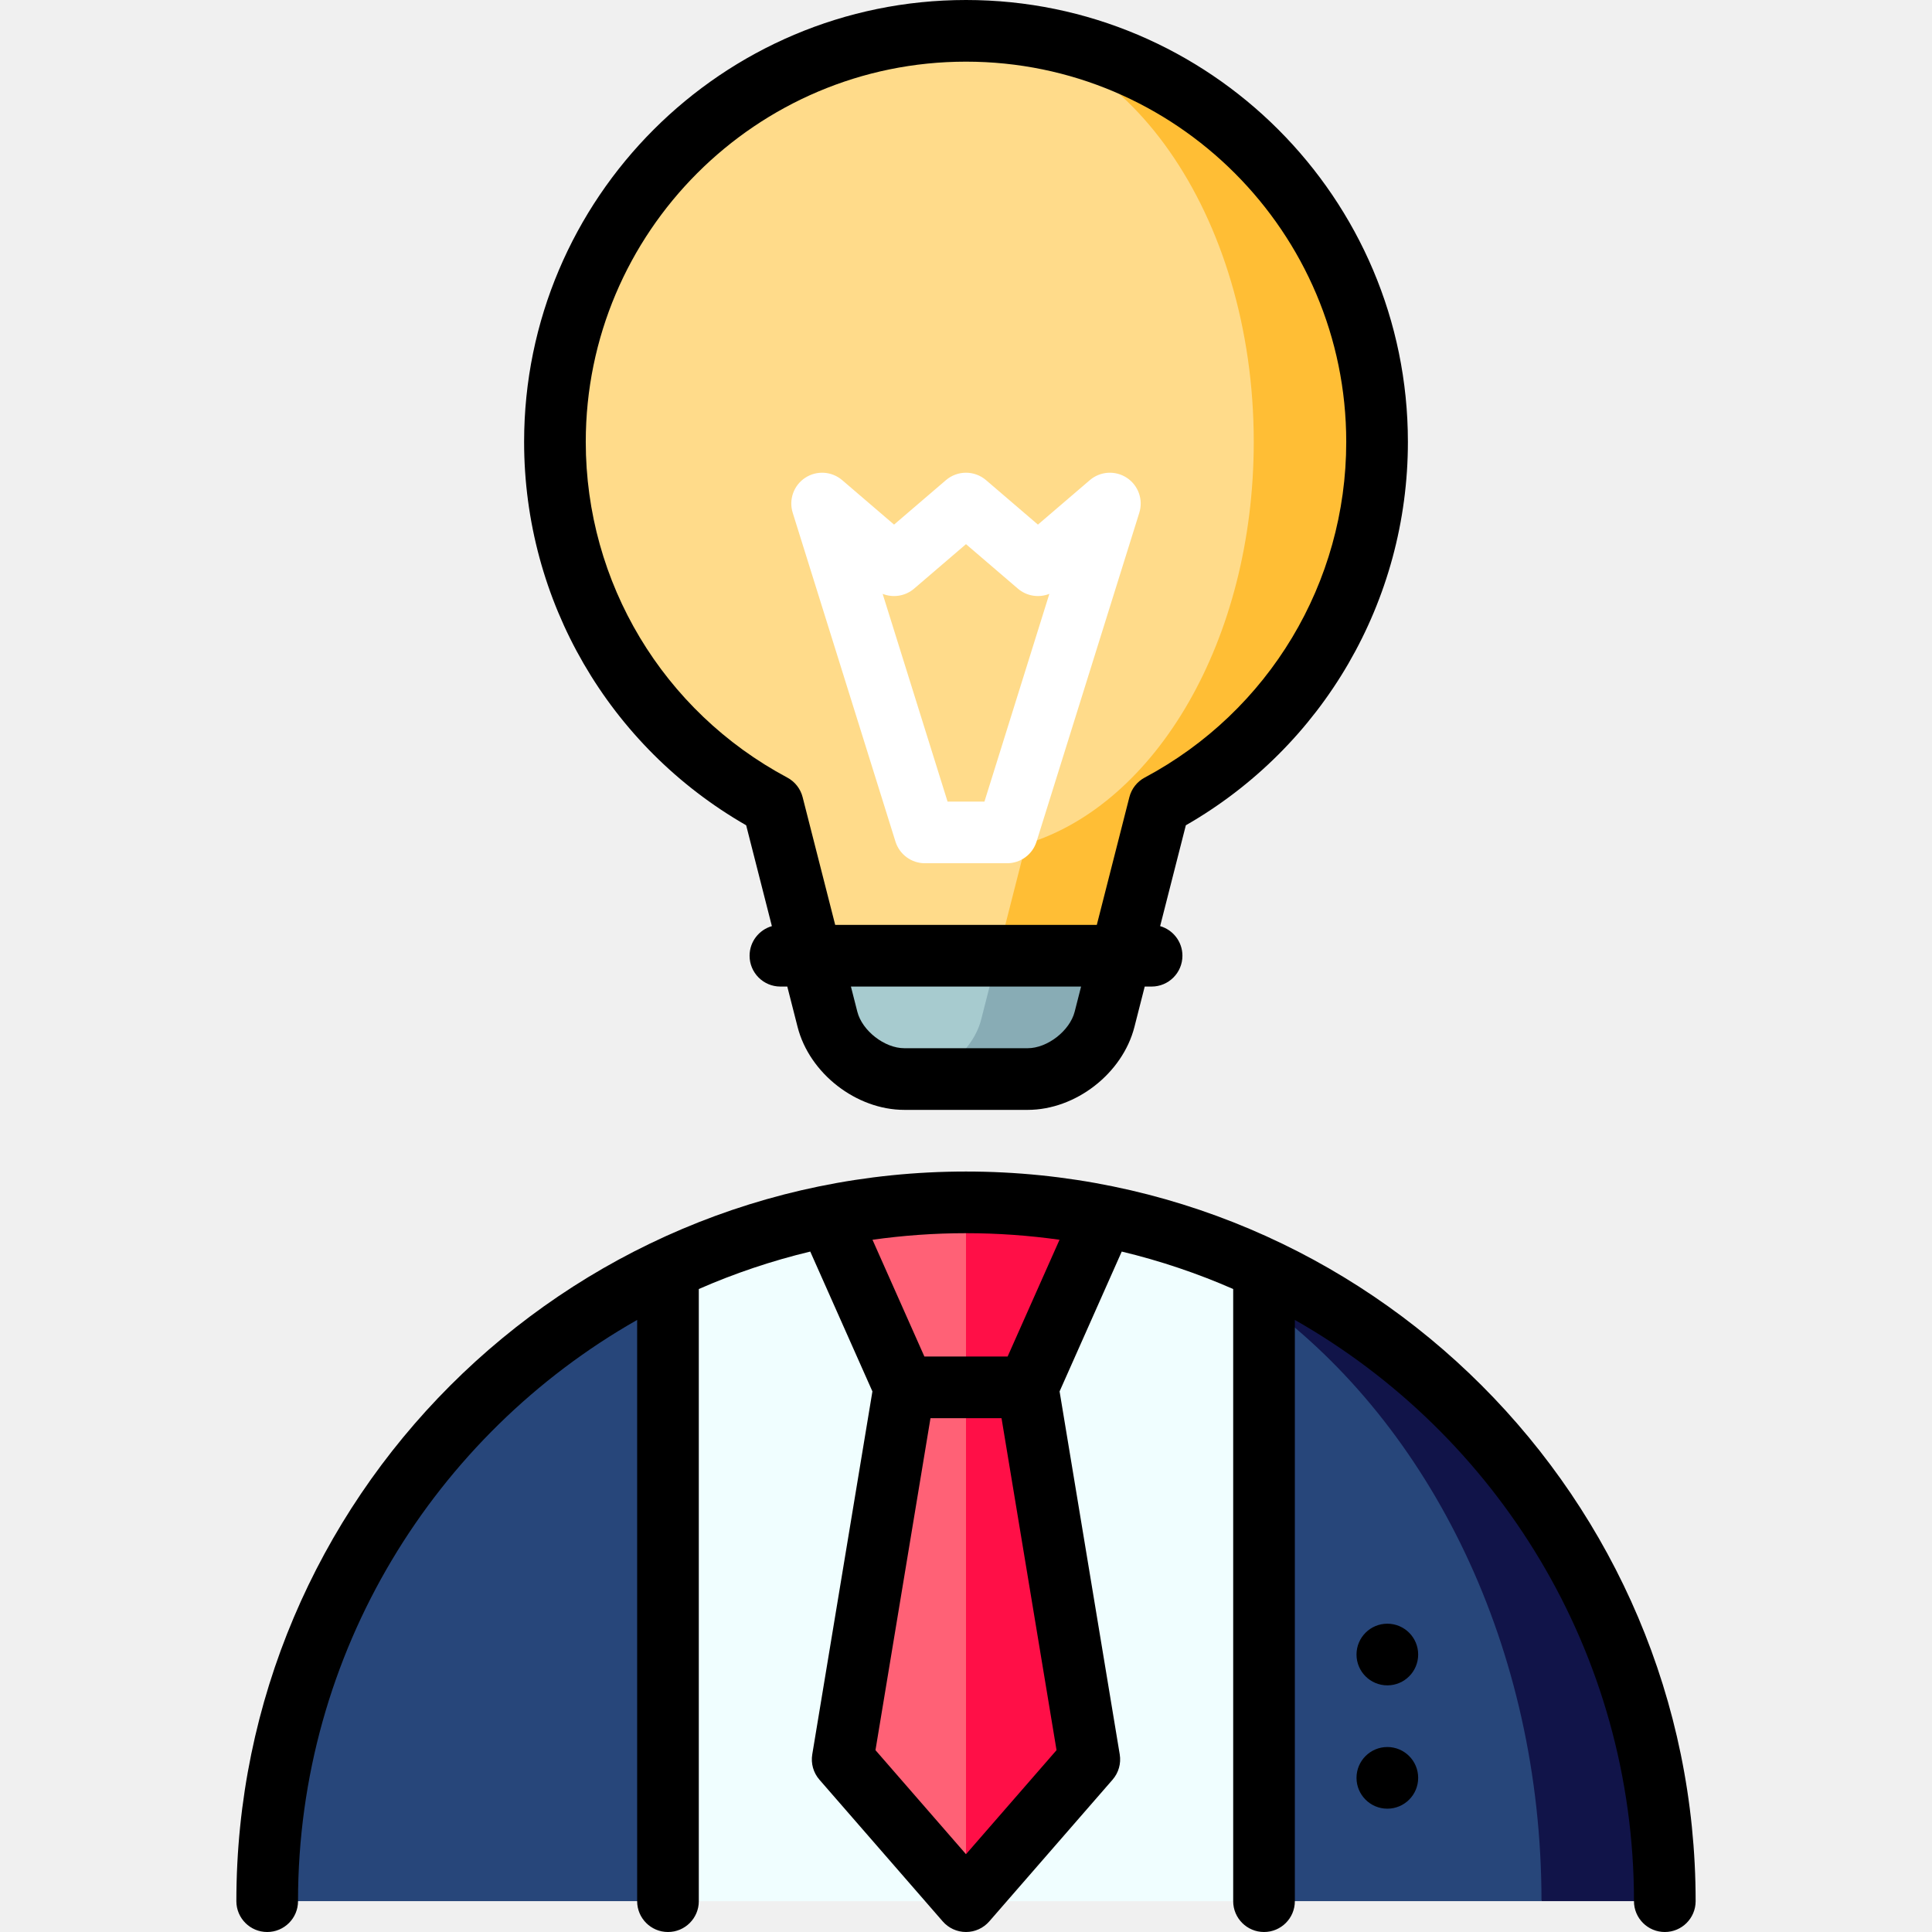
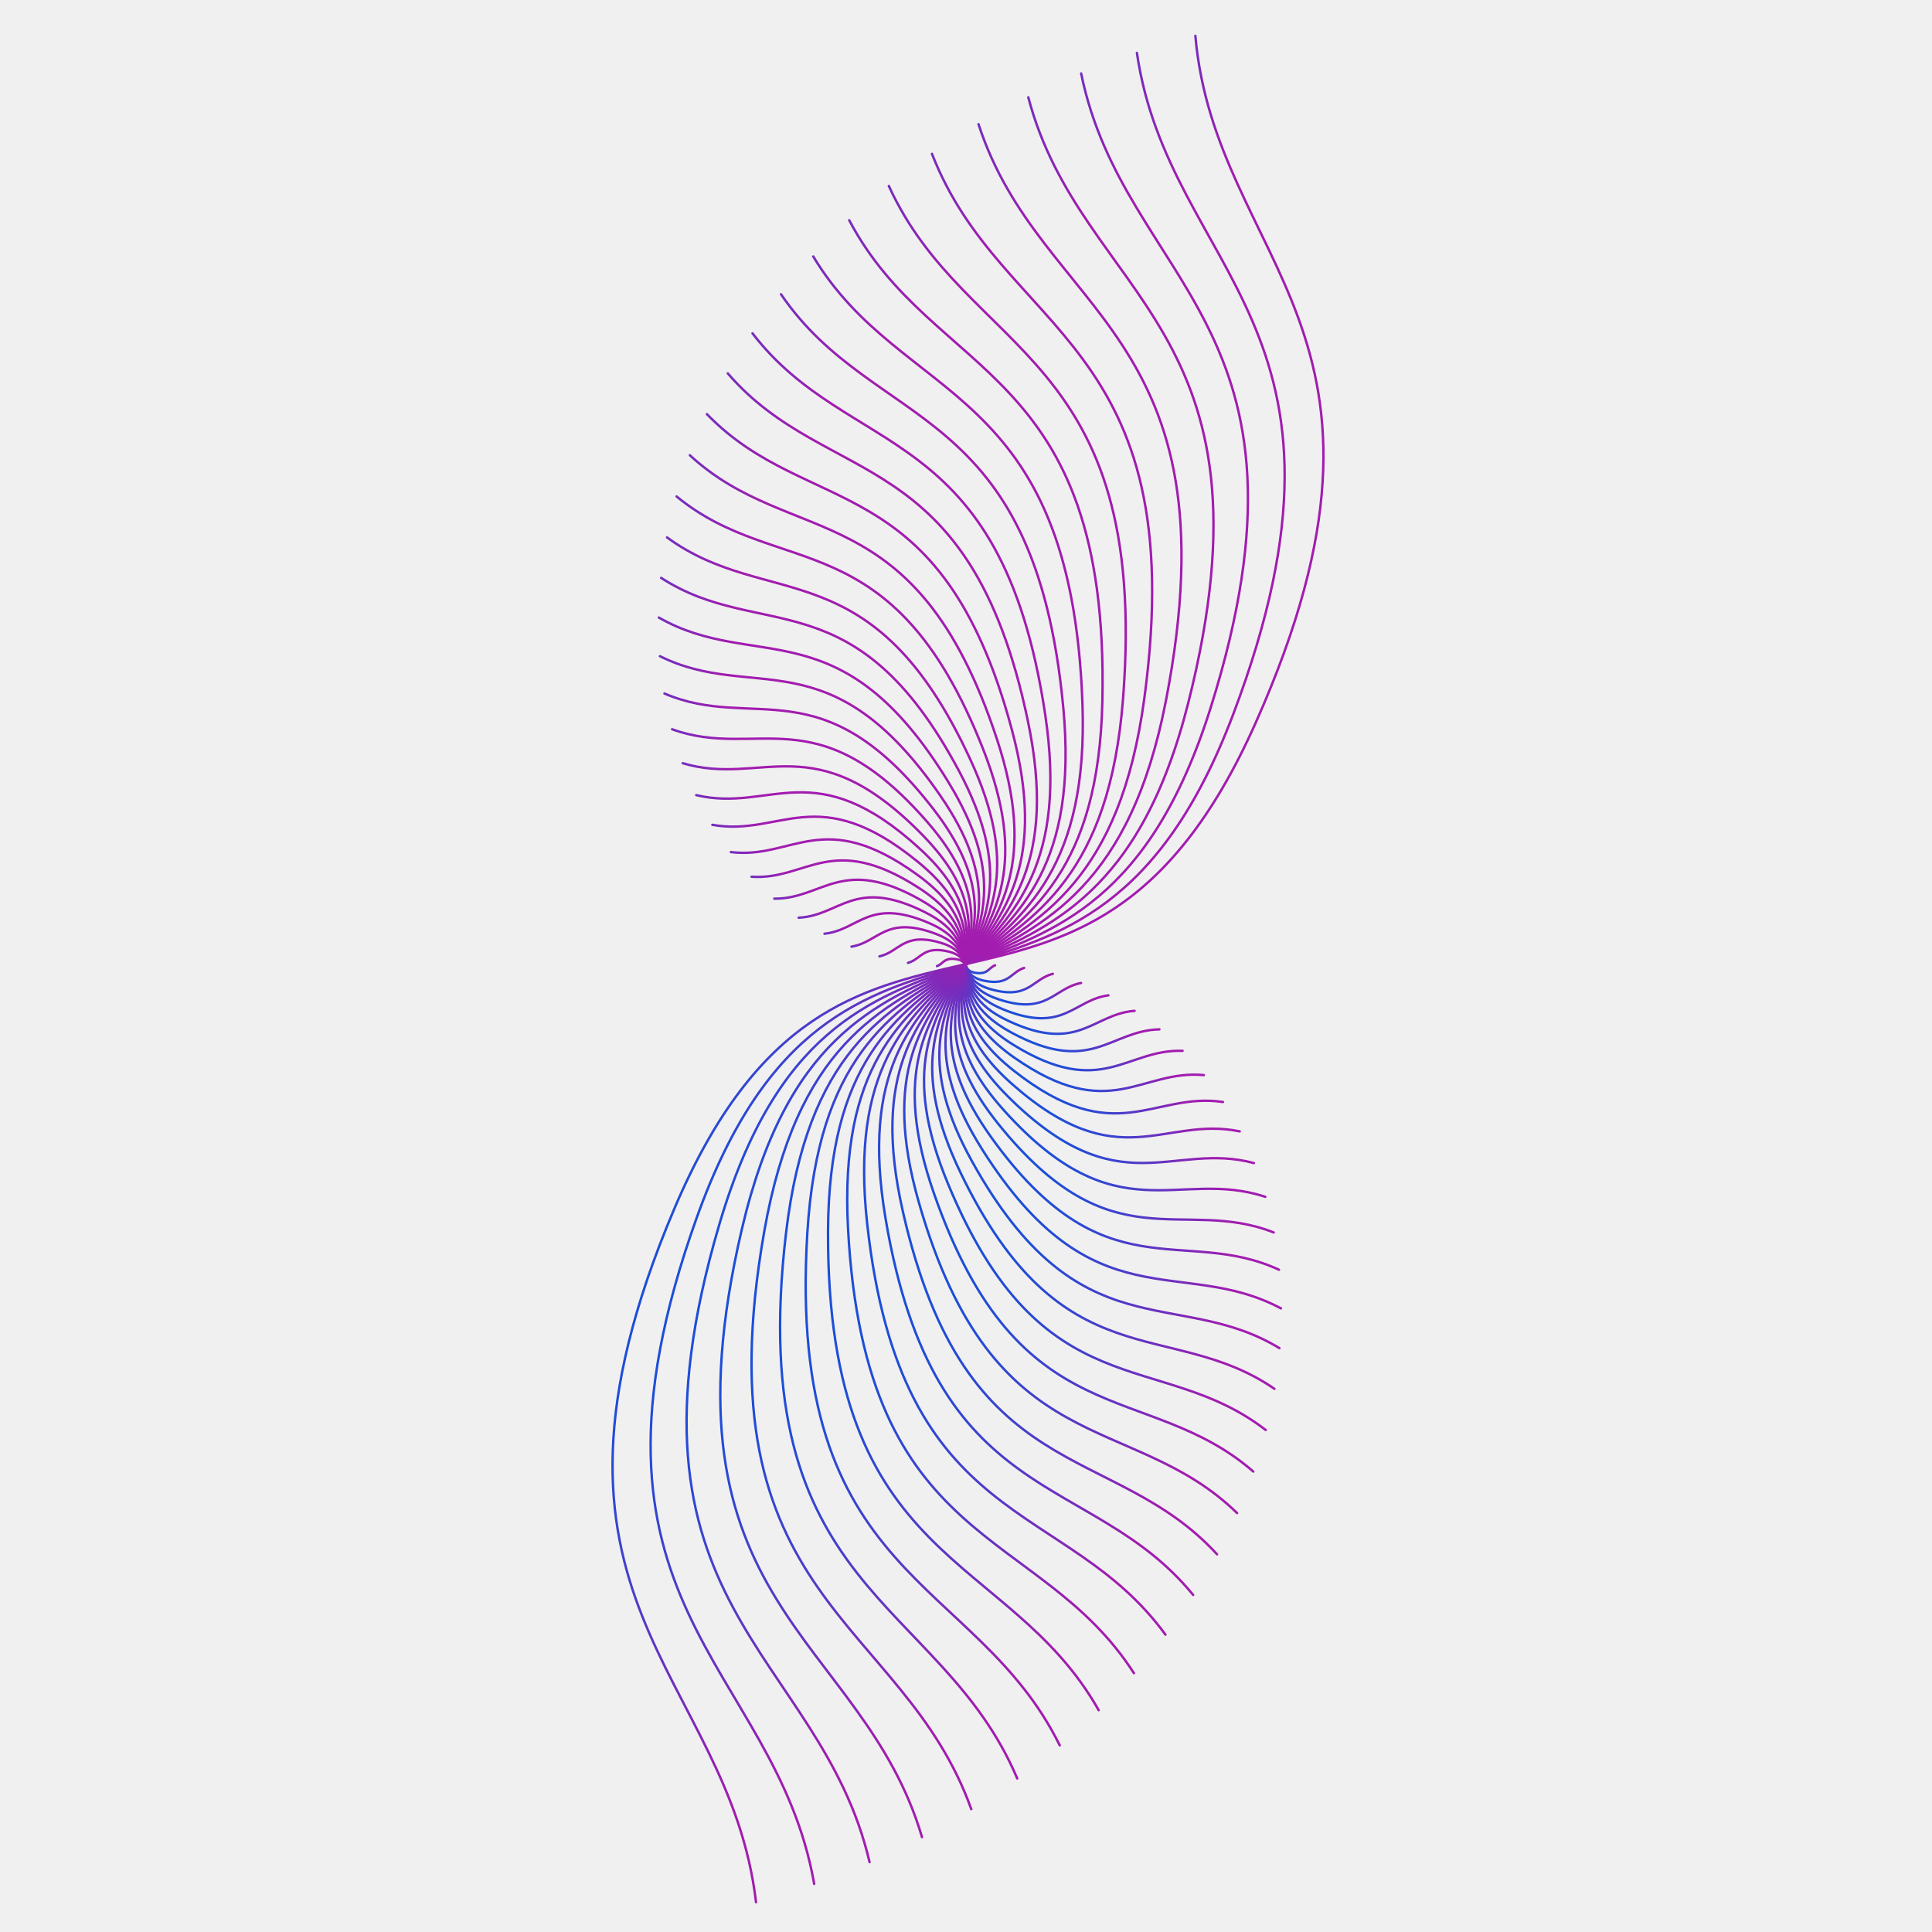
- <svg xmlns="http://www.w3.org/2000/svg" height="800px" width="800px" version="1.1" id="Layer_1" viewBox="0 0 512 512" xml:space="preserve">
-   <path style="fill:#111449;" d="M334.979,336.284l-21.787,9.085l95.319,158.459h32.681  C441.192,429.805,397.759,365.925,334.979,336.284z" />
-   <path style="fill:#27467A;" d="M408.511,503.828c0-67.181-29.456-125.996-73.532-158.459l-78.979,53.186l-78.979-62.271  c-62.78,29.642-106.213,93.522-106.213,167.544h106.213l78.979-57.602l78.979,57.602H408.511z" />
-   <path style="fill:#F0FEFF;" d="M292.524,322.248h-73.046c-14.872,2.978-29.101,7.732-42.456,14.039V503.83h157.957V336.287  C321.625,329.982,307.394,325.227,292.524,322.248z" />
-   <path style="fill:#FF0F47;" d="M292.525,322.247c-11.809-2.362-24.02-3.609-36.524-3.609l-10.894,49.021l10.894,136.17  l32.681-37.559l-16.34-98.611L292.525,322.247z" />
-   <path style="fill:#FF6176;" d="M219.476,322.247l20.184,45.412l-16.34,98.611l32.681,37.559V318.638  C243.497,318.638,231.285,319.886,219.476,322.247z" />
-   <circle cx="367.66" cy="471.149" r="8.17" />
-   <circle cx="367.66" cy="438.468" r="8.17" />
-   <path style="fill:#FFBE35;" d="M256.001,8.17l4.037,261.954l36.976-16.847l10.2-40.007c34.345-18.33,57.723-54.514,57.723-96.164  C364.937,56.942,316.165,8.17,256.001,8.17z" />
-   <path style="fill:#FFDB8A;" d="M271.88,223.67c34.492-10.438,60.376-54.179,60.376-106.564c0-60.164-34.141-108.936-76.255-108.936  c-60.164,0-108.936,48.772-108.936,108.936c0,41.651,23.378,77.835,57.724,96.164l10.2,40.007l45.049,16.847L271.88,223.67z" />
-   <path style="fill:#88ACB5;" d="M264.332,253.278l-24.672,32.681h32.681c8.987,0,18.156-7.126,20.378-15.834l4.295-16.847H264.332z" />
-   <path style="fill:#A7CBCF;" d="M260.038,270.125l4.295-16.847h-49.344l4.295,16.847c2.22,8.708,11.39,15.834,20.378,15.834  C248.649,285.959,257.816,278.833,260.038,270.125z" />
-   <path style="fill:#FFFFFF;" d="M266.894,228.767h-21.787c-3.573,0-6.732-2.323-7.798-5.733l-27.234-87.149  c-1.087-3.478,0.26-7.255,3.303-9.26c3.044-2.008,7.046-1.752,9.812,0.619l13.744,11.781l13.746-11.781  c3.06-2.623,7.574-2.623,10.634,0l13.748,11.783l13.749-11.783c2.768-2.374,6.77-2.623,9.812-0.619  c3.043,2.004,4.39,5.782,3.303,9.26l-27.234,87.149C273.626,226.445,270.467,228.767,266.894,228.767z M251.114,212.427h9.775  l17.202-55.049c-2.755,1.1-5.984,0.638-8.345-1.386l-13.748-11.783l-13.746,11.783c-2.36,2.022-5.585,2.486-8.34,1.388  L251.114,212.427z" />
-   <path d="M256.001,310.468c-106.62,0-193.362,86.742-193.362,193.362c0,4.513,3.657,8.17,8.17,8.17s8.17-3.657,8.17-8.17  c0-65.947,36.254-123.579,89.872-154.035V503.83c0,4.513,3.657,8.17,8.17,8.17s8.17-3.657,8.17-8.17V341.605  c9.447-4.14,19.319-7.477,29.535-9.926l16.472,37.062l-15.941,96.195c-0.398,2.404,0.297,4.861,1.897,6.698l32.681,37.559  c1.553,1.783,3.801,2.806,6.165,2.806c2.364,0,4.611-1.023,6.164-2.807l32.681-37.559c1.599-1.839,2.294-4.294,1.897-6.698  l-15.941-96.195l16.472-37.062c10.216,2.45,20.089,5.788,29.535,9.926V503.83c0,4.513,3.657,8.17,8.17,8.17s8.17-3.657,8.17-8.17  V349.795c53.618,30.456,89.872,88.088,89.872,154.035c0,4.513,3.657,8.17,8.17,8.17c4.513,0,8.17-3.657,8.17-8.17  C449.362,397.21,362.621,310.468,256.001,310.468z M256.001,491.383L232.01,463.81l14.579-87.98h18.825l14.579,87.981  L256.001,491.383z M267.031,359.489H244.97l-13.75-30.938c8.1-1.139,16.371-1.743,24.782-1.743s16.681,0.603,24.782,1.743  L267.031,359.489z" />
-   <path d="M197.743,218.709l6.813,26.723c-3.411,0.982-5.909,4.119-5.909,7.847c0,4.513,3.657,8.17,8.17,8.17h1.823l2.727,10.693  c3.142,12.329,15.569,21.988,28.294,21.988h32.681c12.725,0,25.152-9.657,28.294-21.987l2.727-10.694h1.823  c4.513,0,8.17-3.657,8.17-8.17c0-3.728-2.498-6.865-5.909-7.847l6.813-26.723c36.396-20.887,58.848-59.484,58.848-101.603  C373.107,52.534,320.572,0,256.001,0S138.894,52.534,138.894,117.106C138.894,159.224,161.347,197.822,197.743,218.709z   M284.801,268.107c-1.292,5.067-7.23,9.681-12.46,9.681H239.66c-5.23,0-11.168-4.613-12.46-9.682l-1.697-6.658h60.996  L284.801,268.107z M256.001,16.34c55.563,0,100.766,45.203,100.766,100.766c0,37.292-20.461,71.378-53.402,88.956  c-2.025,1.082-3.503,2.965-4.07,5.191l-8.631,33.854h-69.327l-8.631-33.854c-0.568-2.226-2.045-4.108-4.07-5.191  c-32.94-17.578-53.402-51.664-53.402-88.956C155.235,61.543,200.438,16.34,256.001,16.34z" />
+ <svg xmlns="http://www.w3.org/2000/svg" version="1.1" viewBox="0 0 800 800">
+   <defs>
+     <linearGradient x1="50%" y1="0%" x2="50%" y2="100%" id="wwwhirl-grad">
+       <stop stop-color="#a21caf" stop-opacity="1" offset="45%" />
+       <stop stop-color="#1d4ed8" stop-opacity="1" offset="100%" />
+     </linearGradient>
+   </defs>
+   <g stroke-width="1" stroke="url(#wwwhirl-grad)" fill="none" stroke-linecap="round">
+     <path d="M4 423.518C92 387.438 92 294.598 268 315.278C444 335.958 356 467.958 532 485.558C708 503.158 708 407.238 796 368.078 " transform="rotate(107.25, 400, 400)" />
+     <path d="M16 422.805C101.333 387.819 101.333 297.792 272 317.845C442.667 337.899 357.333 465.899 528 482.965C698.667 500.032 698.667 407.019 784 369.045 " transform="rotate(104, 400, 400)" />
+     <path d="M28 422.093C110.667 388.199 110.667 300.986 276 320.413C441.333 339.839 358.667 463.839 524 480.373C689.333 496.906 689.333 406.799 772 370.013 " transform="rotate(100.75, 400, 400)" />
+     <path d="M40 421.38C120 388.58 120 304.18 280 322.98C440 341.78 360 461.78 520 477.78C680 493.78 680 406.58 760 370.98 " transform="rotate(97.5, 400, 400)" />
+     <path d="M52 420.667C129.333 388.961 129.333 307.374 284 325.547C438.667 343.721 361.333 459.721 516 475.187C670.667 490.654 670.667 406.361 748 371.947 " transform="rotate(94.25, 400, 400)" />
+     <path d="M64 419.955C138.667 389.341 138.667 310.568 288 328.115C437.333 345.661 362.667 457.661 512 472.595C661.333 487.528 661.333 406.141 736 372.915 " transform="rotate(91, 400, 400)" />
+     <path d="M76 419.242C148 389.722 148 313.762 292 330.682C436 347.602 364 455.602 508 470.002C652 484.402 652 405.922 724 373.882 " transform="rotate(87.75, 400, 400)" />
+     <path d="M88 418.529C157.333 390.103 157.333 316.956 296 333.249C434.667 349.543 365.333 453.543 504 467.409C642.667 481.276 642.667 405.703 712 374.849 " transform="rotate(84.5, 400, 400)" />
+     <path d="M100 417.817C166.667 390.483 166.667 320.15 300 335.817C433.333 351.483 366.667 451.483 500 464.817C633.333 478.15 633.333 405.483 700 375.817 " transform="rotate(81.25, 400, 400)" />
+     <path d="M112 417.104C176 390.864 176 323.344 304 338.384C432 353.424 368 449.424 496 462.224C624 475.024 624 405.264 688 376.784 " transform="rotate(78, 400, 400)" />
+     <path d="M124 416.391C185.333 391.245 185.333 326.538 308 340.951C430.667 355.365 369.333 447.365 492 459.631C614.667 471.898 614.667 405.045 676 377.751 " transform="rotate(74.75, 400, 400)" />
+     <path d="M136 415.679C194.667 391.625 194.667 329.732 312 343.519C429.333 357.305 370.667 445.305 488 457.039C605.333 468.772 605.333 404.825 664 378.719 " transform="rotate(71.5, 400, 400)" />
+     <path d="M148 414.966C204 392.006 204 332.926 316 346.086C428 359.246 372 443.246 484 454.446C596 465.646 596 404.606 652 379.686 " transform="rotate(68.25, 400, 400)" />
+     <path d="M160 414.253C213.333 392.387 213.333 336.12 320 348.653C426.667 361.187 373.333 441.187 480 451.853C586.667 462.52 586.667 404.387 640 380.653 " transform="rotate(65, 400, 400)" />
+     <path d="M172 413.541C222.667 392.767 222.667 339.314 324 351.221C425.333 363.127 374.667 439.127 476 449.261C577.333 459.394 577.333 404.167 628 381.621 " transform="rotate(61.75, 400, 400)" />
+     <path d="M184 412.828C232 393.148 232 342.508 328 353.788C424 365.068 376 437.068 472 446.668C568 456.268 568 403.948 616 382.588 " transform="rotate(58.5, 400, 400)" />
+     <path d="M196 412.115C241.333 393.529 241.333 345.702 332 356.355C422.667 367.009 377.333 435.009 468 444.075C558.667 453.142 558.667 403.729 604 383.555 " transform="rotate(55.25, 400, 400)" />
+     <path d="M208 411.403C250.667 393.909 250.667 348.896 336 358.923C421.333 368.949 378.667 432.949 464 441.483C549.333 450.016 549.333 403.509 592 384.523 " transform="rotate(52, 400, 400)" />
+     <path d="M220 410.69C260 394.29 260 352.09 340 361.49C420 370.89 380 430.89 460 438.89C540 446.89 540 403.29 580 385.49 " transform="rotate(48.75, 400, 400)" />
+     <path d="M232 409.977C269.333 394.671 269.333 355.284 344 364.057C418.667 372.831 381.333 428.831 456 436.297C530.667 443.764 530.667 403.071 568 386.457 " transform="rotate(45.5, 400, 400)" />
+     <path d="M244 409.265C278.667 395.051 278.667 358.478 348 366.625C417.333 374.771 382.667 426.771 452 433.705C521.333 440.638 521.333 402.851 556 387.425 " transform="rotate(42.25, 400, 400)" />
+     <path d="M256 408.552C288 395.432 288 361.672 352 369.192C416 376.712 384 424.712 448 431.112C512 437.512 512 402.632 544 388.392 " transform="rotate(39, 400, 400)" />
+     <path d="M268 407.839C297.333 395.813 297.333 364.866 356 371.759C414.667 378.653 385.333 422.653 444 428.519C502.667 434.386 502.667 402.413 532 389.359 " transform="rotate(35.75, 400, 400)" />
+     <path d="M280 407.127C306.667 396.193 306.667 368.06 360 374.327C413.333 380.593 386.667 420.593 440 425.927C493.333 431.26 493.333 402.193 520 390.327 " transform="rotate(32.5, 400, 400)" />
+     <path d="M292 406.414C316 396.574 316 371.254 364 376.894C412 382.534 388 418.534 436 423.334C484 428.134 484 401.974 508 391.294 " transform="rotate(29.25, 400, 400)" />
+     <path d="M304 405.701C325.333 396.955 325.333 374.448 368 379.461C410.667 384.475 389.333 416.475 432 420.741C474.667 425.008 474.667 401.755 496 392.261 " transform="rotate(26, 400, 400)" />
+     <path d="M316 404.989C334.667 397.335 334.667 377.642 372 382.029C409.333 386.415 390.667 414.415 428 418.149C465.333 421.882 465.333 401.535 484 393.229 " transform="rotate(22.75, 400, 400)" />
+     <path d="M328 404.276C344 397.716 344 380.836 376 384.596C408 388.356 392 412.356 424 415.556C456 418.756 456 401.316 472 394.196 " transform="rotate(19.5, 400, 400)" />
+     <path d="M340 403.563C353.333 398.097 353.333 384.03 380 387.163C406.667 390.297 393.333 410.297 420 412.963C446.667 415.63 446.667 401.097 460 395.163 " transform="rotate(16.25, 400, 400)" />
+     <path d="M352 402.851C362.667 398.477 362.667 387.224 384 389.731C405.333 392.237 394.667 408.237 416 410.371C437.333 412.504 437.333 400.877 448 396.131 " transform="rotate(13, 400, 400)" />
+     <path d="M364 402.138C372 398.858 372 390.418 388 392.298C404 394.178 396 406.178 412 407.778C428 409.378 428 400.658 436 397.098 " transform="rotate(9.75, 400, 400)" />
+     <path d="M376 401.425C381.333 399.239 381.333 393.612 392 394.865C402.667 396.119 397.333 404.119 408 405.185C418.667 406.252 418.667 400.439 424 398.065 " transform="rotate(6.5, 400, 400)" />
+     <path d="M388 400.713C390.667 399.619 390.667 396.806 396 397.433C401.333 398.059 398.667 402.059 404 402.593C409.333 403.126 409.333 400.219 412 399.033 " transform="rotate(3.25, 400, 400)" />
+   </g>
</svg>
